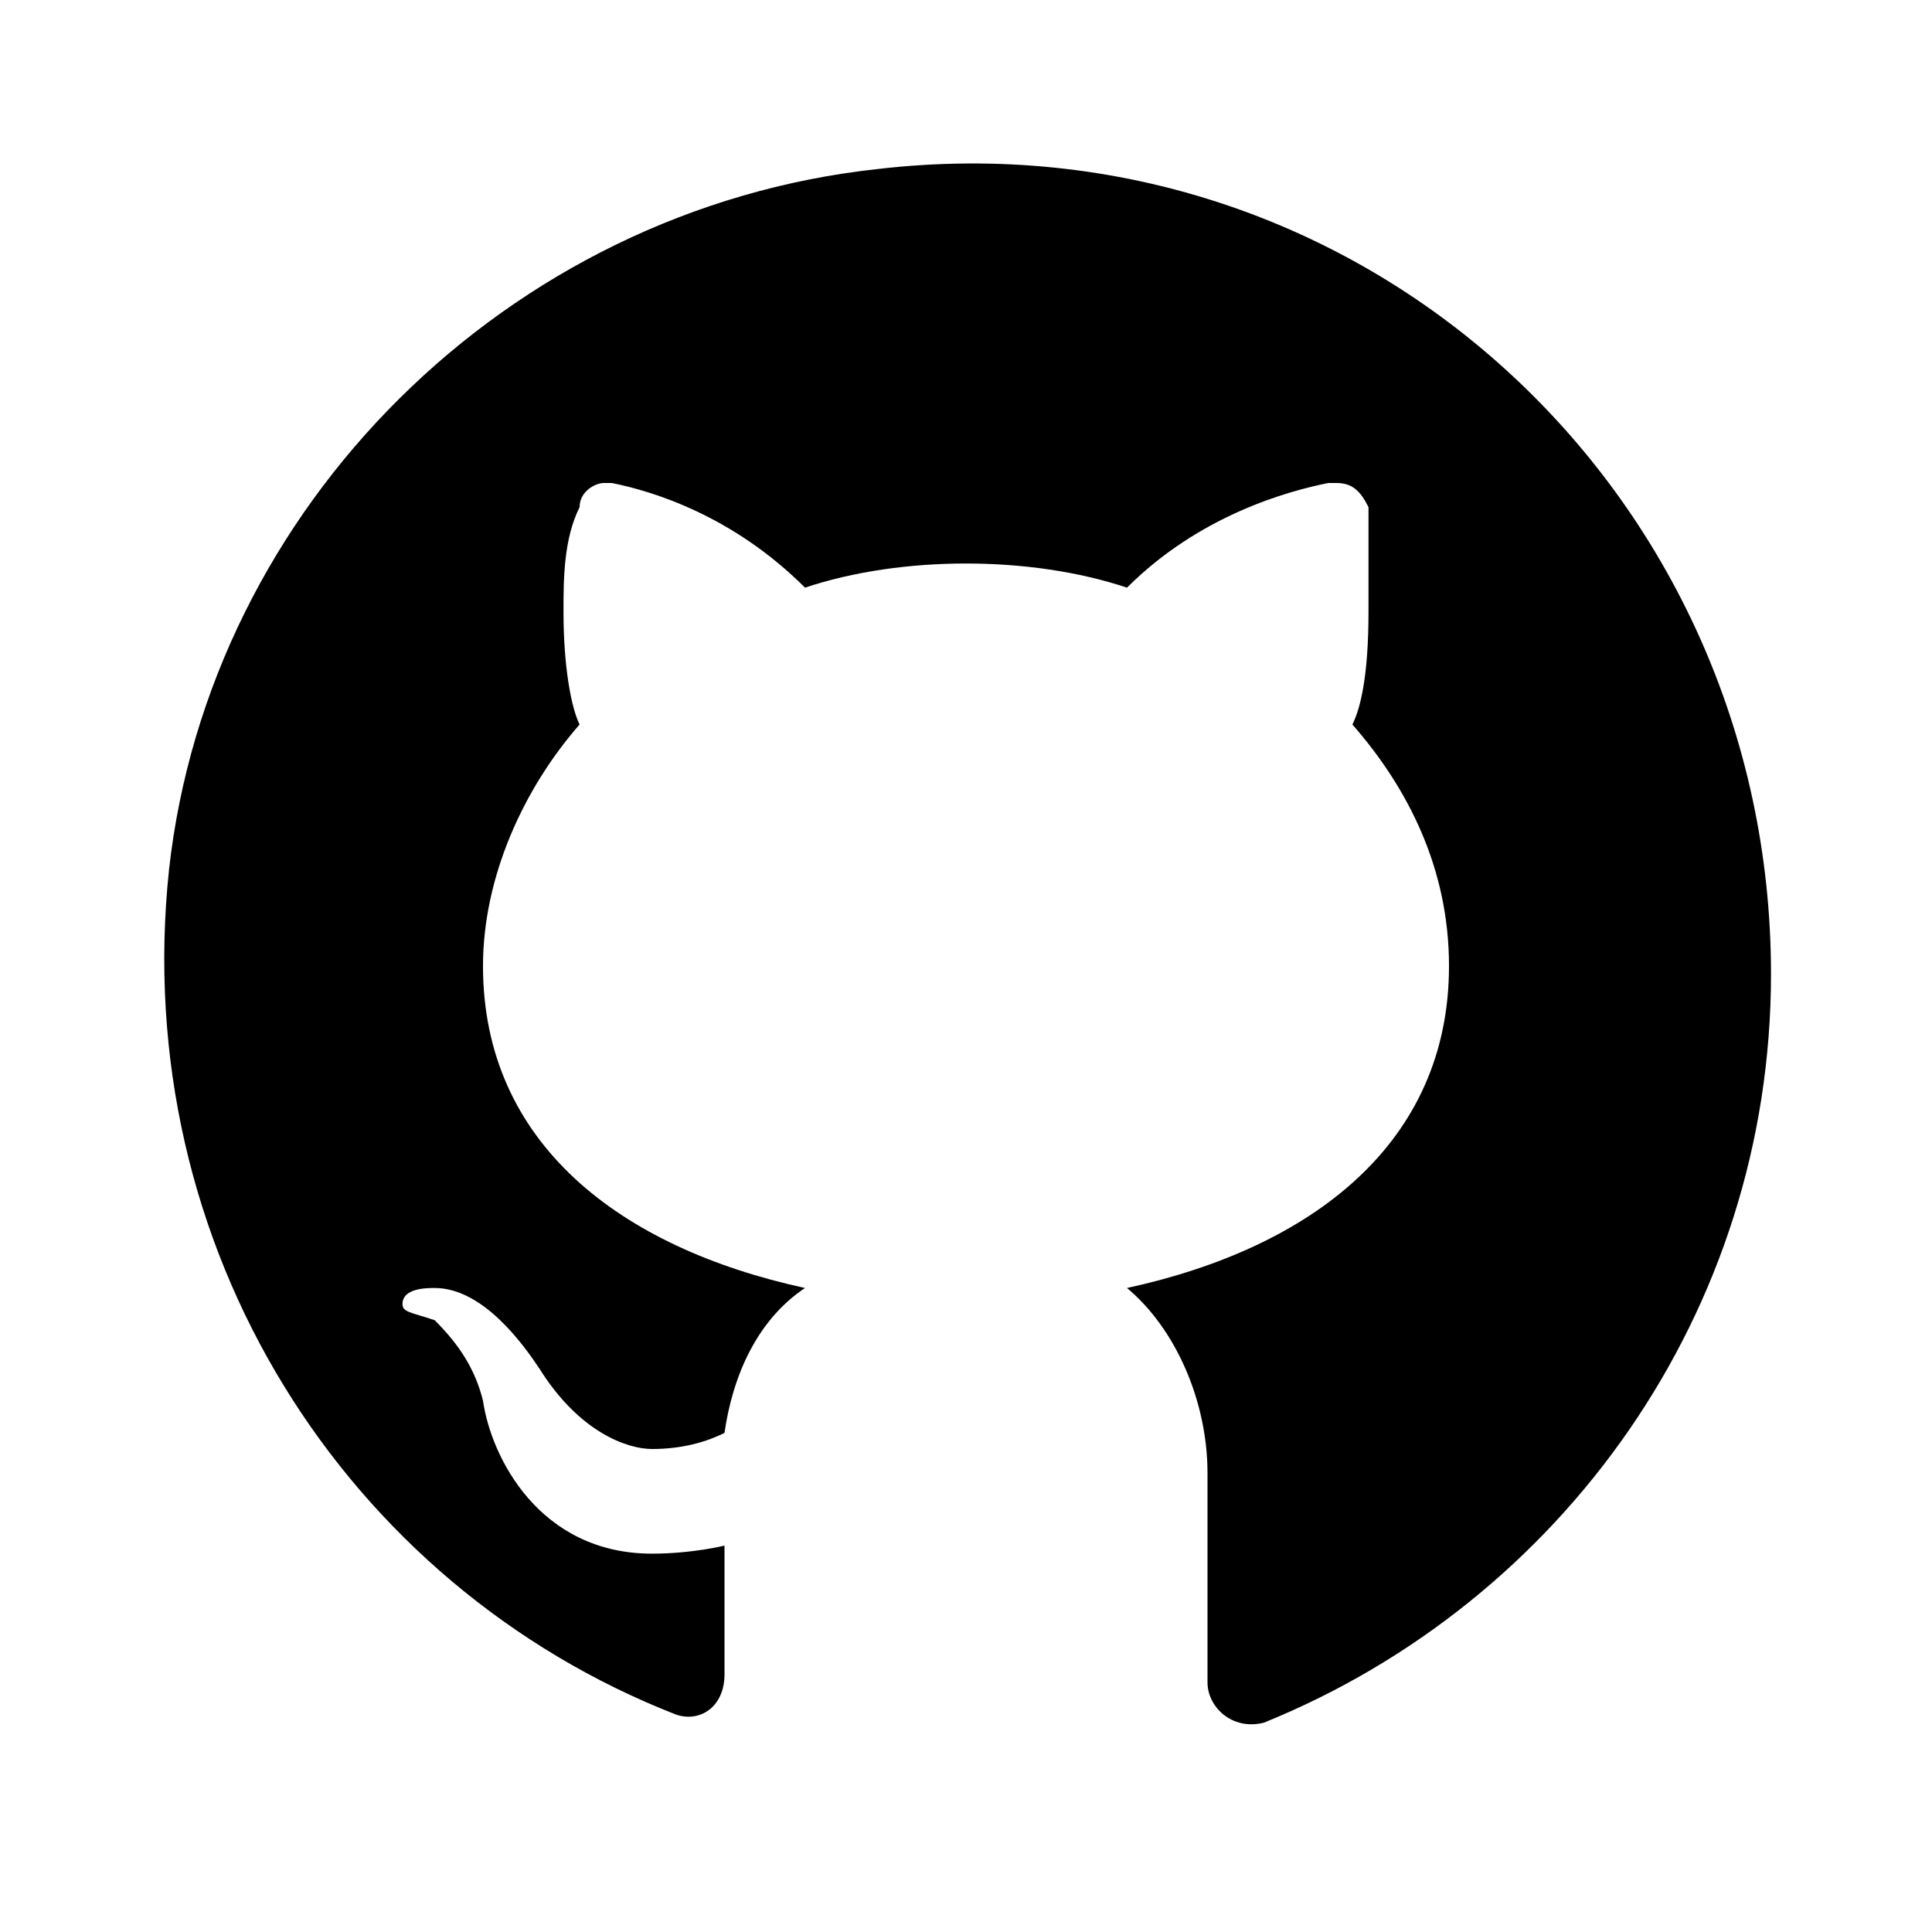
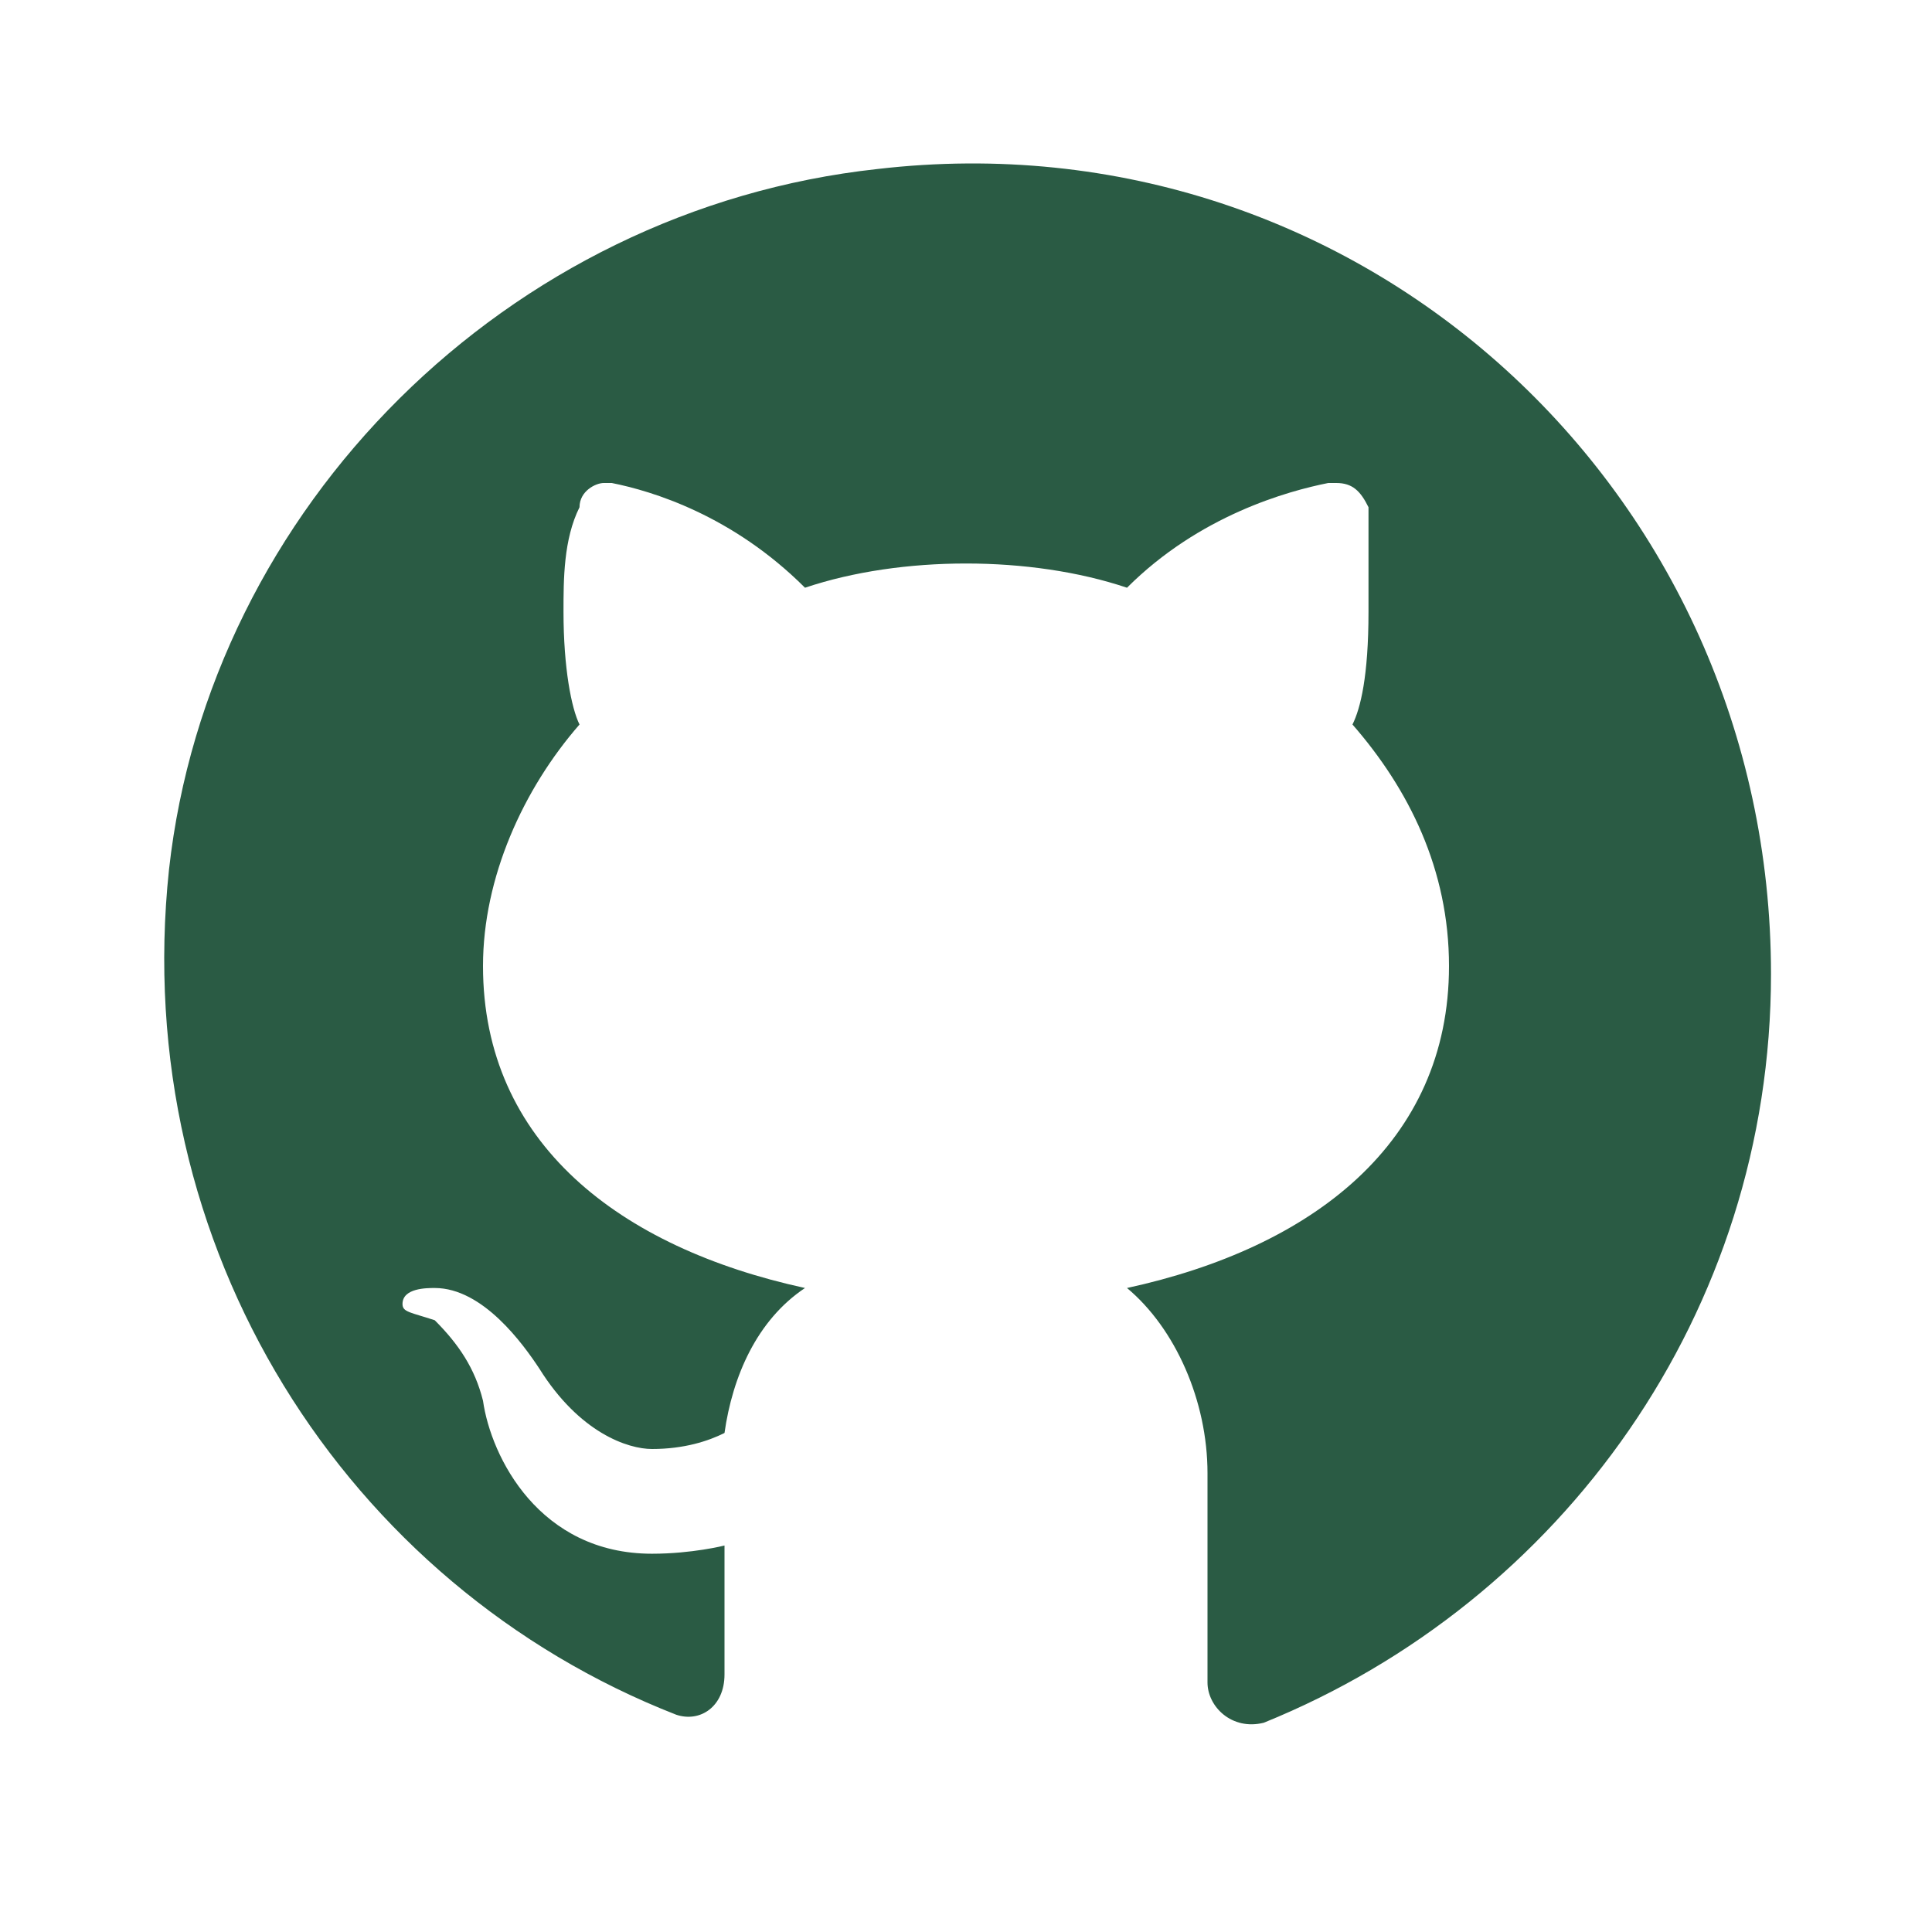
- <svg xmlns="http://www.w3.org/2000/svg" fill="#000000" viewBox="0 0 24 24" width="48px" height="48px">
-   <path d="M10.9,2.1c-4.6,0.5-8.3,4.2-8.8,8.7c-0.5,4.7,2.2,8.9,6.3,10.5C8.7,21.4,9,21.2,9,20.8v-1.6c0,0-0.4,0.1-0.9,0.1 c-1.4,0-2-1.2-2.1-1.9c-0.1-0.4-0.3-0.7-0.6-1C5.1,16.3,5,16.3,5,16.2C5,16,5.3,16,5.4,16c0.6,0,1.1,0.7,1.3,1c0.5,0.8,1.1,1,1.4,1 c0.4,0,0.7-0.1,0.9-0.2c0.1-0.7,0.4-1.4,1-1.8c-2.3-0.5-4-1.8-4-4c0-1.1,0.5-2.2,1.2-3C7.1,8.8,7,8.3,7,7.6c0-0.4,0-0.9,0.2-1.3 C7.2,6.1,7.4,6,7.5,6c0,0,0.1,0,0.1,0C8.1,6.1,9.1,6.4,10,7.3C10.6,7.1,11.3,7,12,7s1.4,0.1,2,0.3c0.9-0.9,2-1.2,2.5-1.3 c0,0,0.1,0,0.1,0c0.2,0,0.3,0.1,0.4,0.3C17,6.7,17,7.2,17,7.6c0,0.8-0.1,1.2-0.2,1.4c0.7,0.8,1.2,1.8,1.2,3c0,2.2-1.7,3.5-4,4 c0.6,0.5,1,1.4,1,2.3v2.6c0,0.3,0.3,0.6,0.7,0.5c3.7-1.5,6.3-5.1,6.3-9.3C22,6.1,16.9,1.4,10.9,2.1z" />
+ <svg xmlns="http://www.w3.org/2000/svg" viewBox="0 0 48 48" width="48px" height="48px">
+   <g id="surface137486250">
+     <path style=" stroke:none;fill-rule:nonzero;fill:rgb(16.471%,35.686%,26.667%);fill-opacity:1;" d="M 21.801 4.199 C 12.602 5.199 5.199 12.602 4.199 21.602 C 3.199 31 8.602 39.398 16.801 42.602 C 17.398 42.801 18 42.398 18 41.602 L 18 38.398 C 18 38.398 17.199 38.602 16.199 38.602 C 13.398 38.602 12.199 36.199 12 34.801 C 11.801 34 11.398 33.398 10.801 32.801 C 10.199 32.602 10 32.602 10 32.398 C 10 32 10.602 32 10.801 32 C 12 32 13 33.398 13.398 34 C 14.398 35.602 15.602 36 16.199 36 C 17 36 17.602 35.801 18 35.602 C 18.199 34.199 18.801 32.801 20 32 C 15.398 31 12 28.398 12 24 C 12 21.801 13 19.602 14.398 18 C 14.199 17.602 14 16.602 14 15.199 C 14 14.398 14 13.398 14.398 12.602 C 14.398 12.199 14.801 12 15 12 L 15.199 12 C 16.199 12.199 18.199 12.801 20 14.602 C 21.199 14.199 22.602 14 24 14 C 25.398 14 26.801 14.199 28 14.602 C 29.801 12.801 32 12.199 33 12 L 33.199 12 C 33.602 12 33.801 12.199 34 12.602 C 34 13.398 34 14.398 34 15.199 C 34 16.801 33.801 17.602 33.602 18 C 35 19.602 36 21.602 36 24 C 36 28.398 32.602 31 28 32 C 29.199 33 30 34.801 30 36.602 L 30 41.801 C 30 42.398 30.602 43 31.398 42.801 C 38.801 39.801 44 32.602 44 24.199 C 44 12.199 33.801 2.801 21.801 4.199 Z M 21.801 4.199 " />
+   </g>
</svg>
